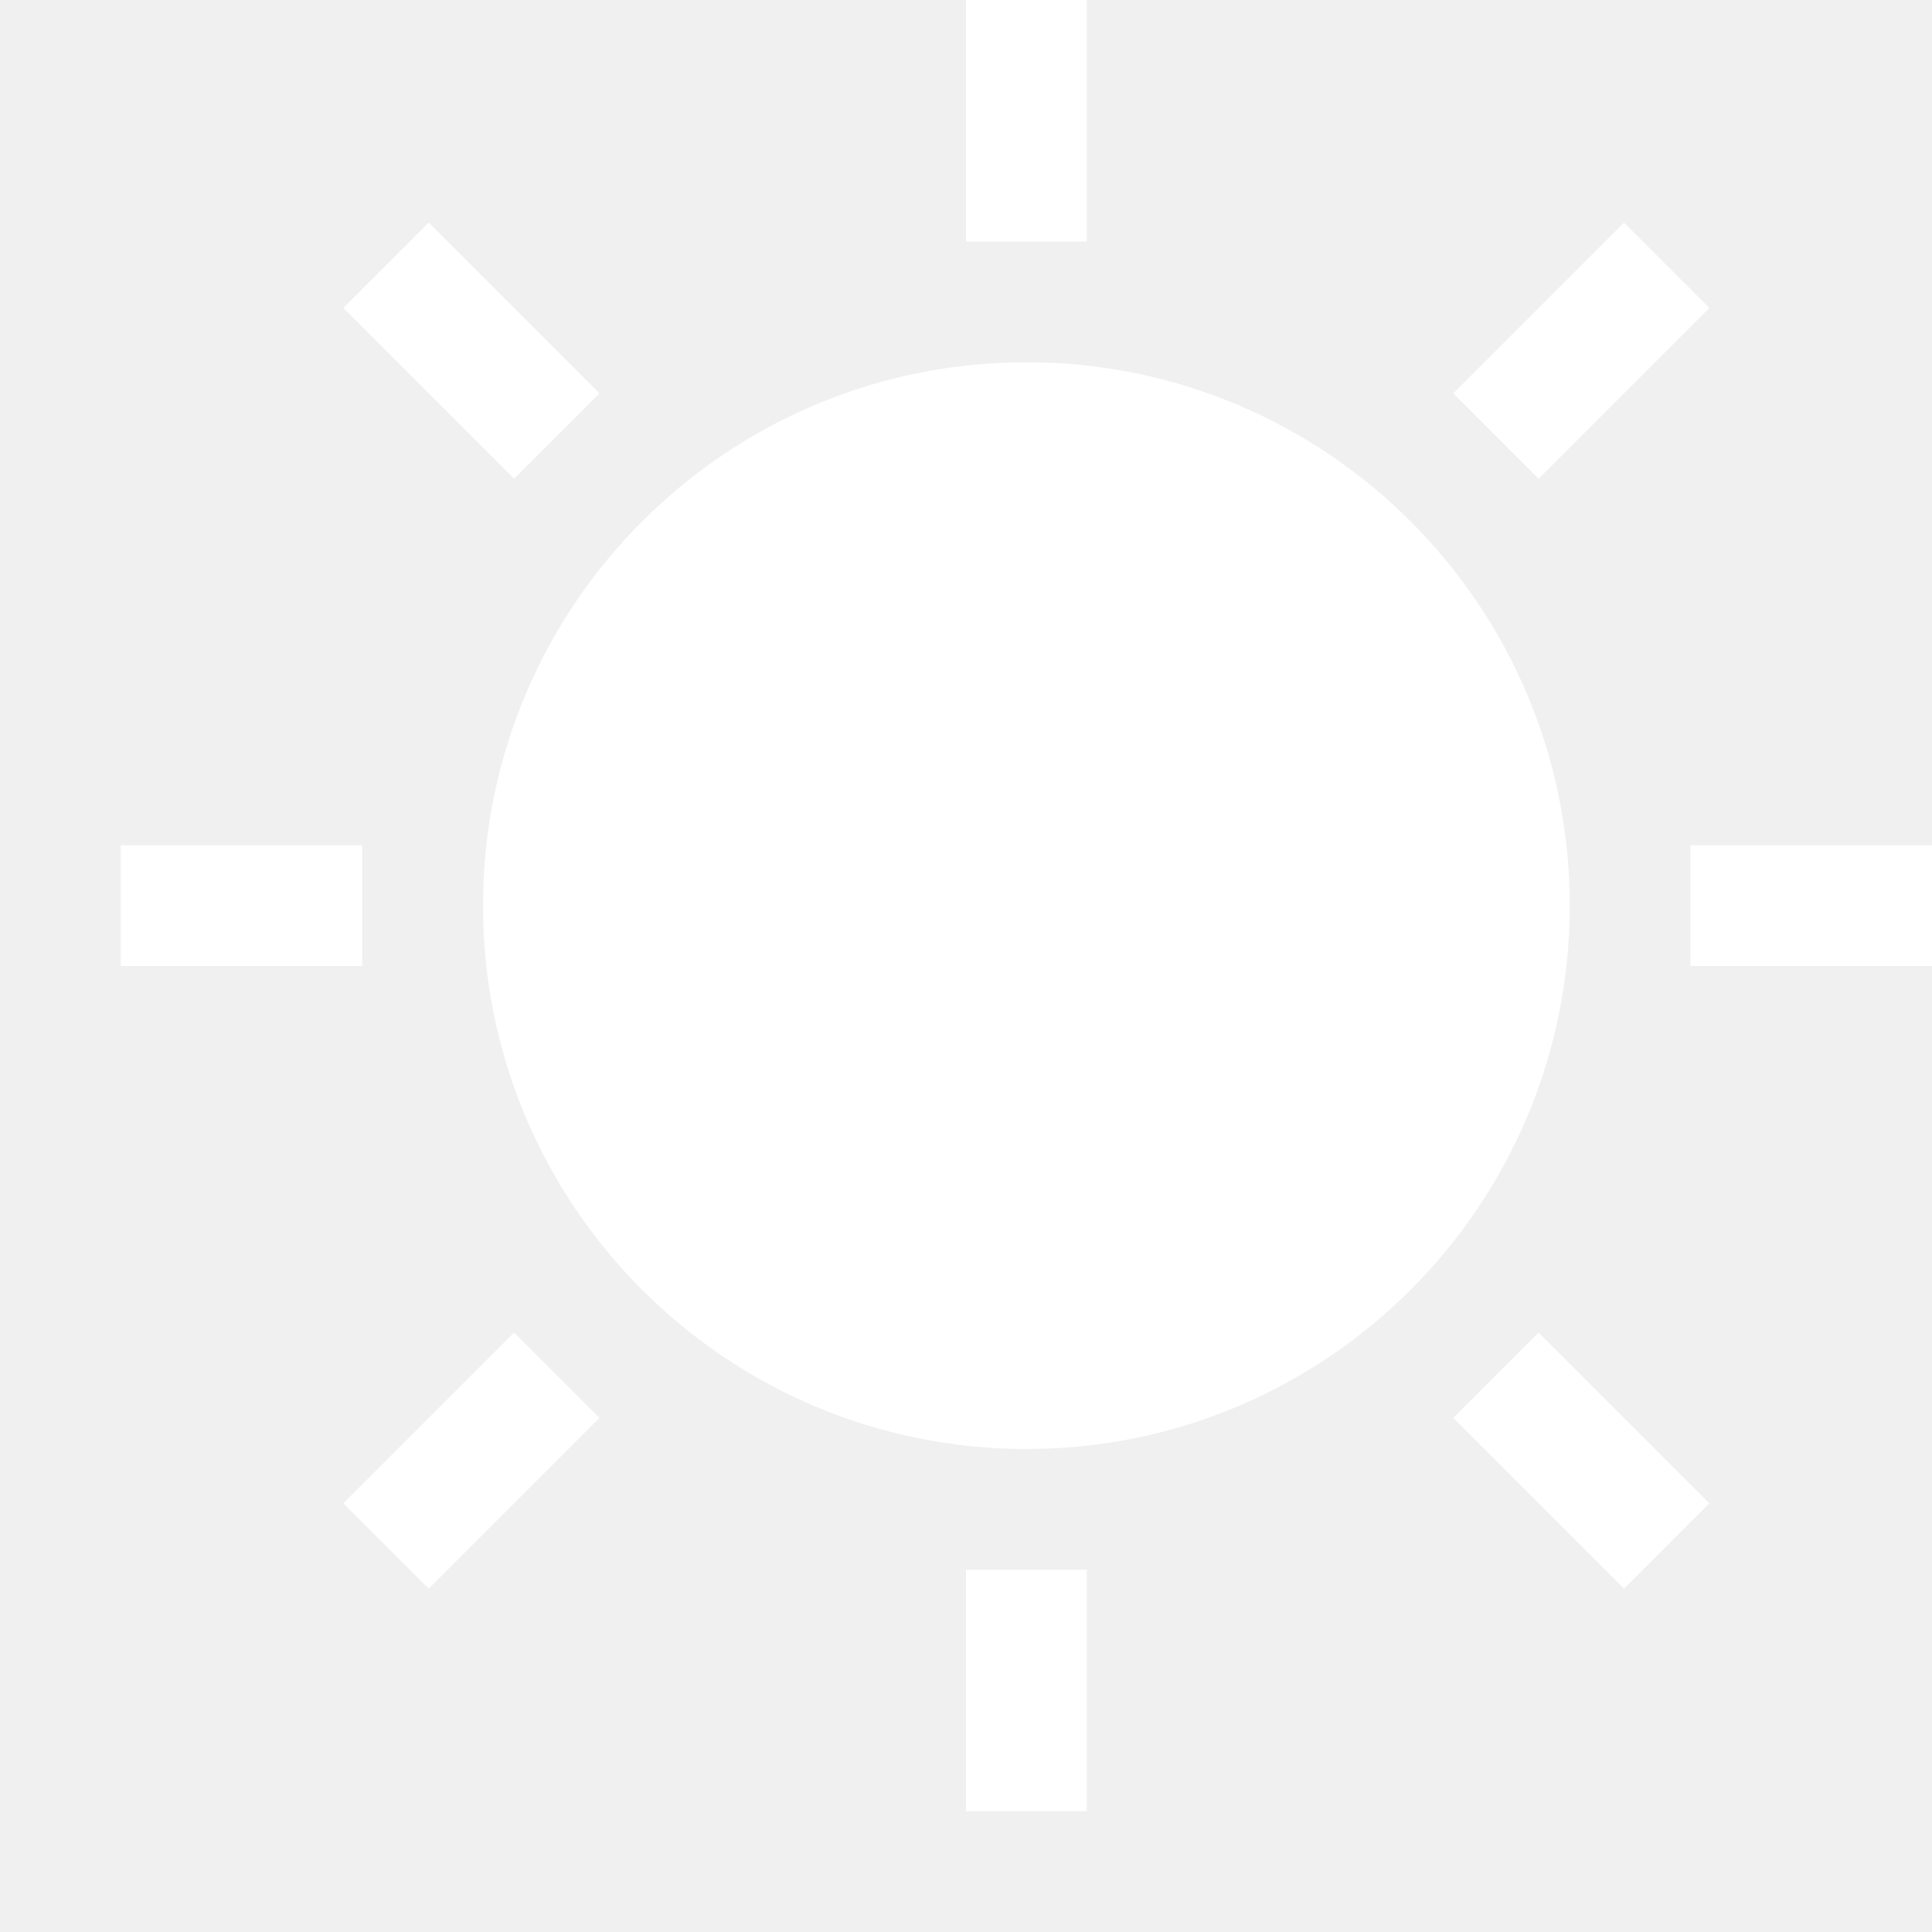
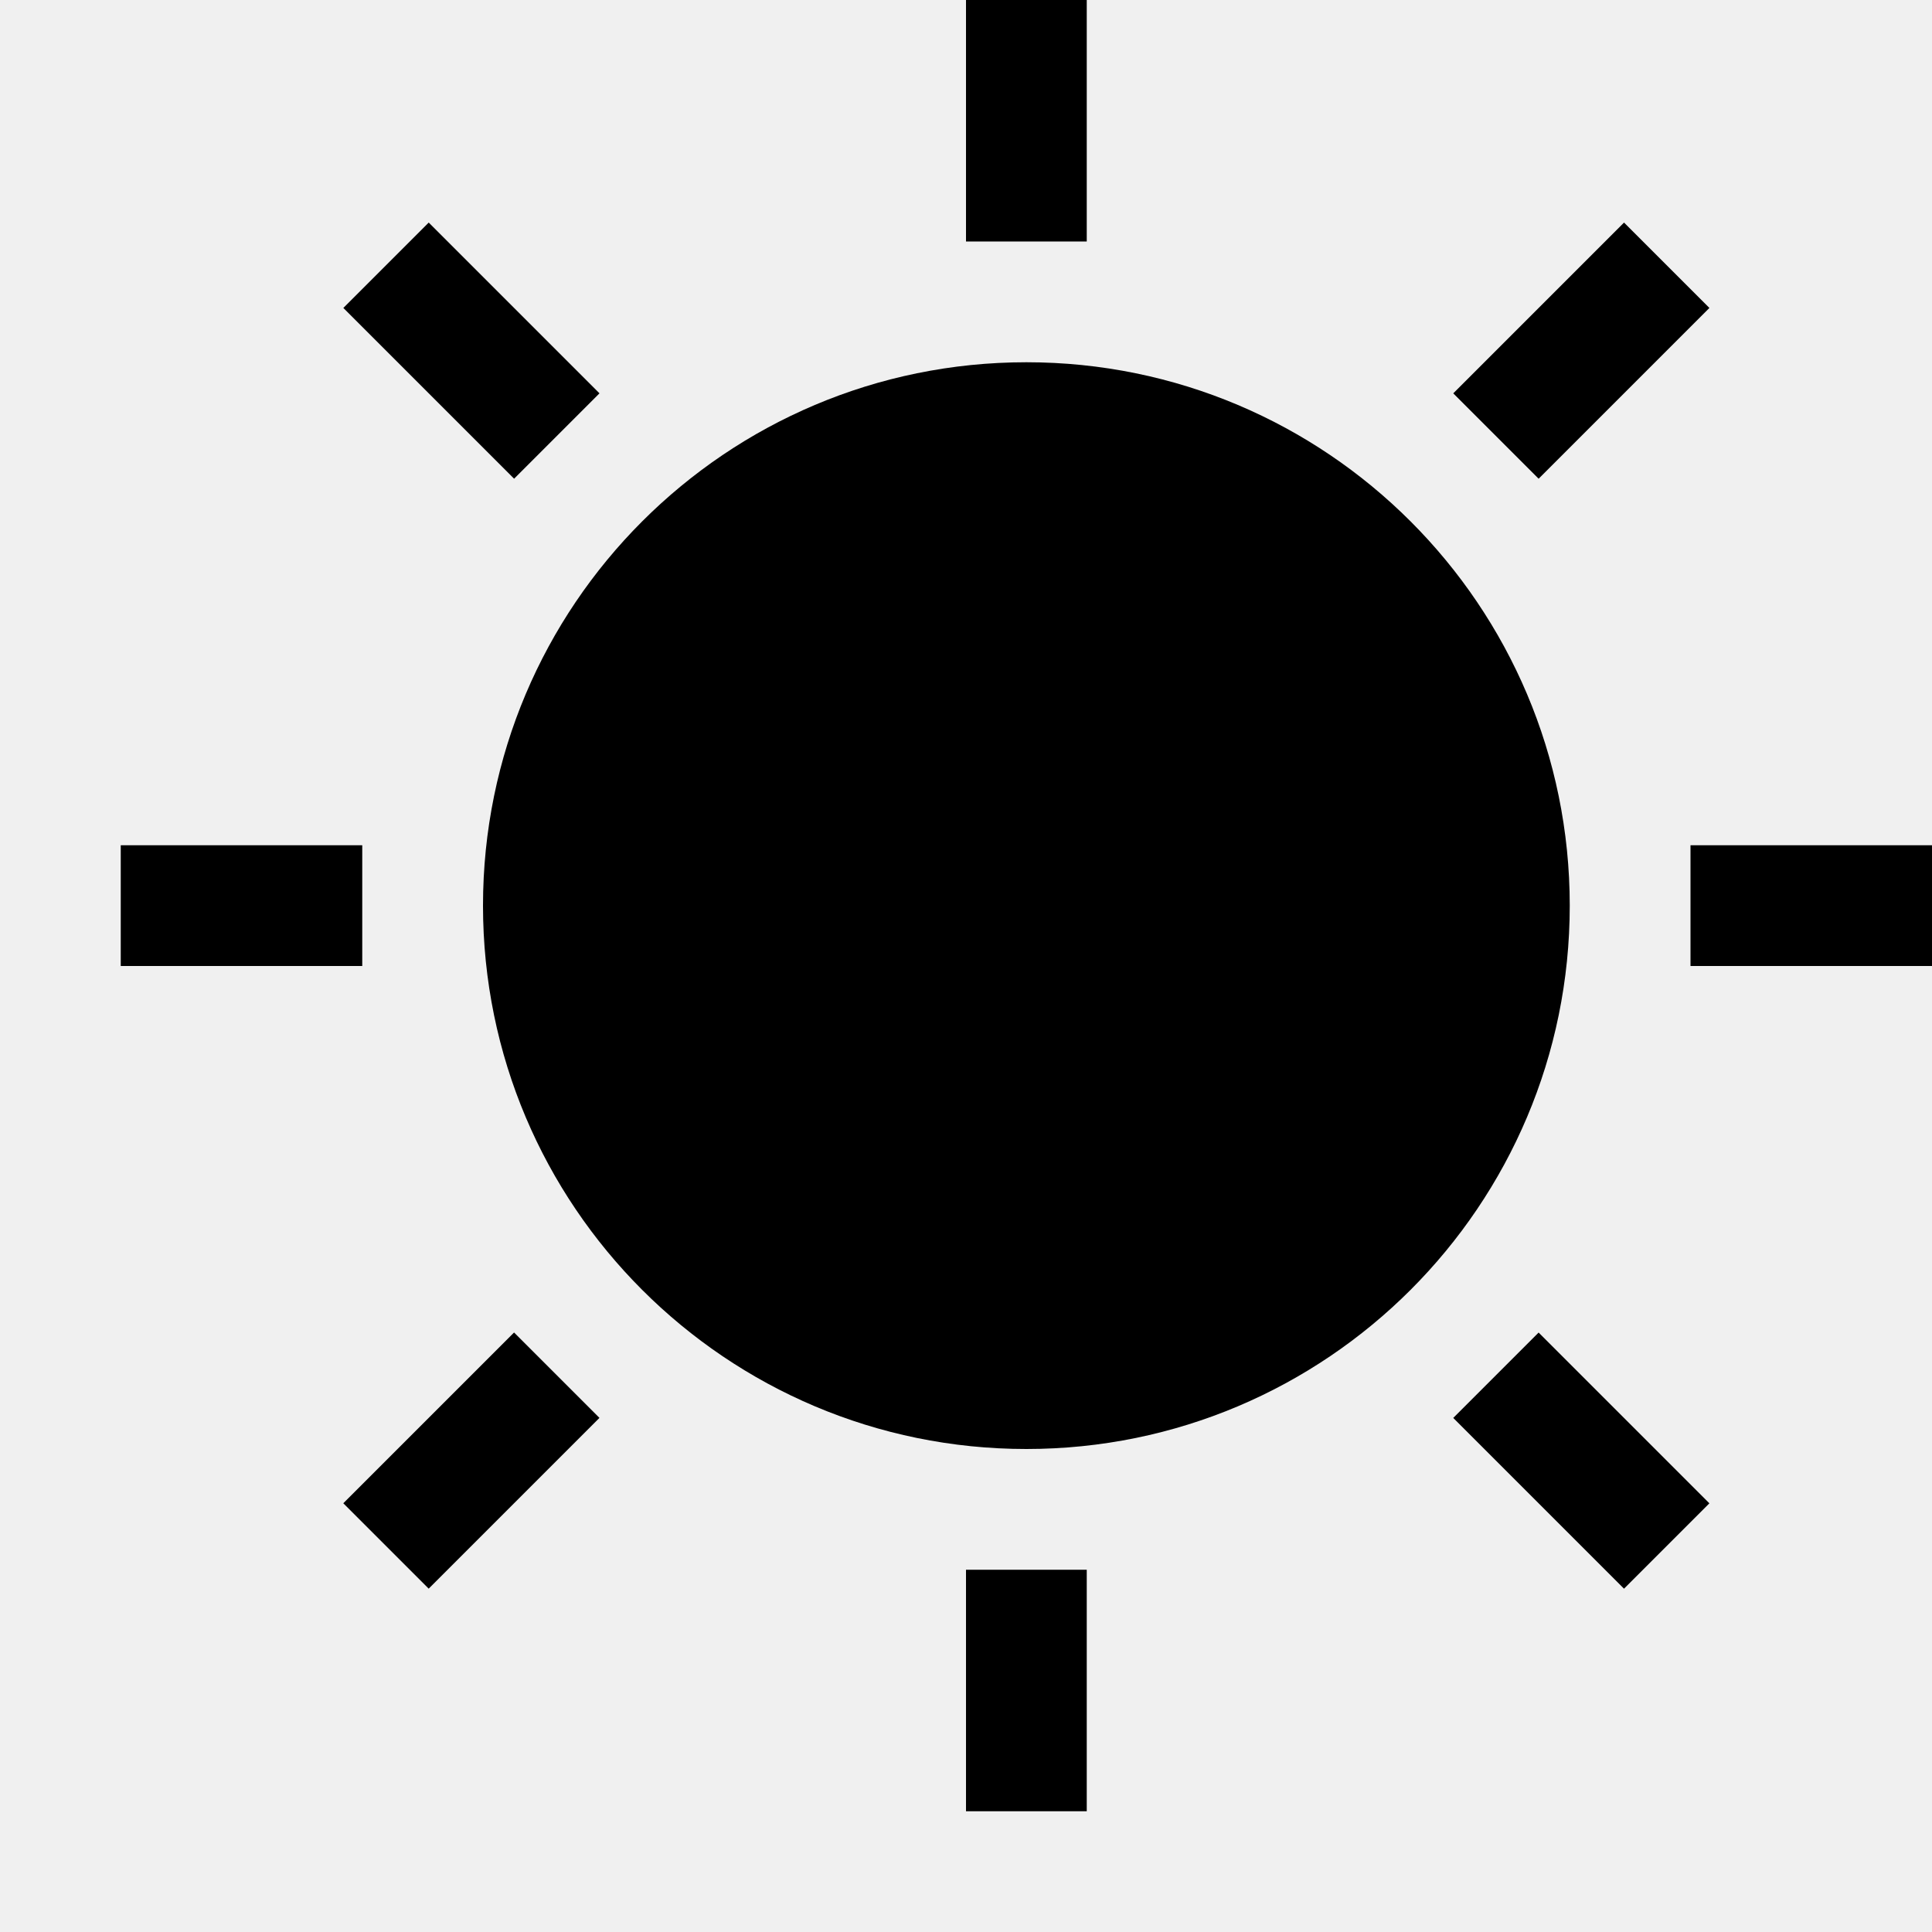
- <svg xmlns="http://www.w3.org/2000/svg" fill="white" version="1.1" id="Layer_1_1_" x="0px" y="0px" viewBox="0 0 16 16" style="enable-background:new 0 0 16 16;" xml:space="preserve">
+ <svg xmlns="http://www.w3.org/2000/svg" fill="#000" version="1.1" id="Layer_1_1_" x="0px" y="0px" viewBox="0 0 16 16" style="enable-background:new 0 0 16 16;" xml:space="preserve">
  <circle cx="8.5" cy="7.5" r="4.5" />
  <rect x="8" width="1" height="2" />
  <rect x="8" y="13" width="1" height="2" />
  <rect x="14" y="7" width="2" height="1" />
  <rect x="1" y="7" width="2" height="1" />
  <rect x="12.596" y="11.096" transform="matrix(0.7071 -0.7071 0.7071 0.7071 -4.7175 12.8033)" width="1" height="2" />
  <rect x="3.404" y="1.904" transform="matrix(0.7071 -0.7071 0.7071 0.7071 -0.9099 3.6109)" width="1" height="2" />
  <rect x="2.904" y="11.596" transform="matrix(0.7071 -0.7071 0.7071 0.7071 -7.4099 6.3033)" width="2" height="1" />
  <rect x="12.096" y="2.404" transform="matrix(0.7071 -0.7071 0.7071 0.7071 1.7823 10.1107)" width="2" height="1" />
</svg>
